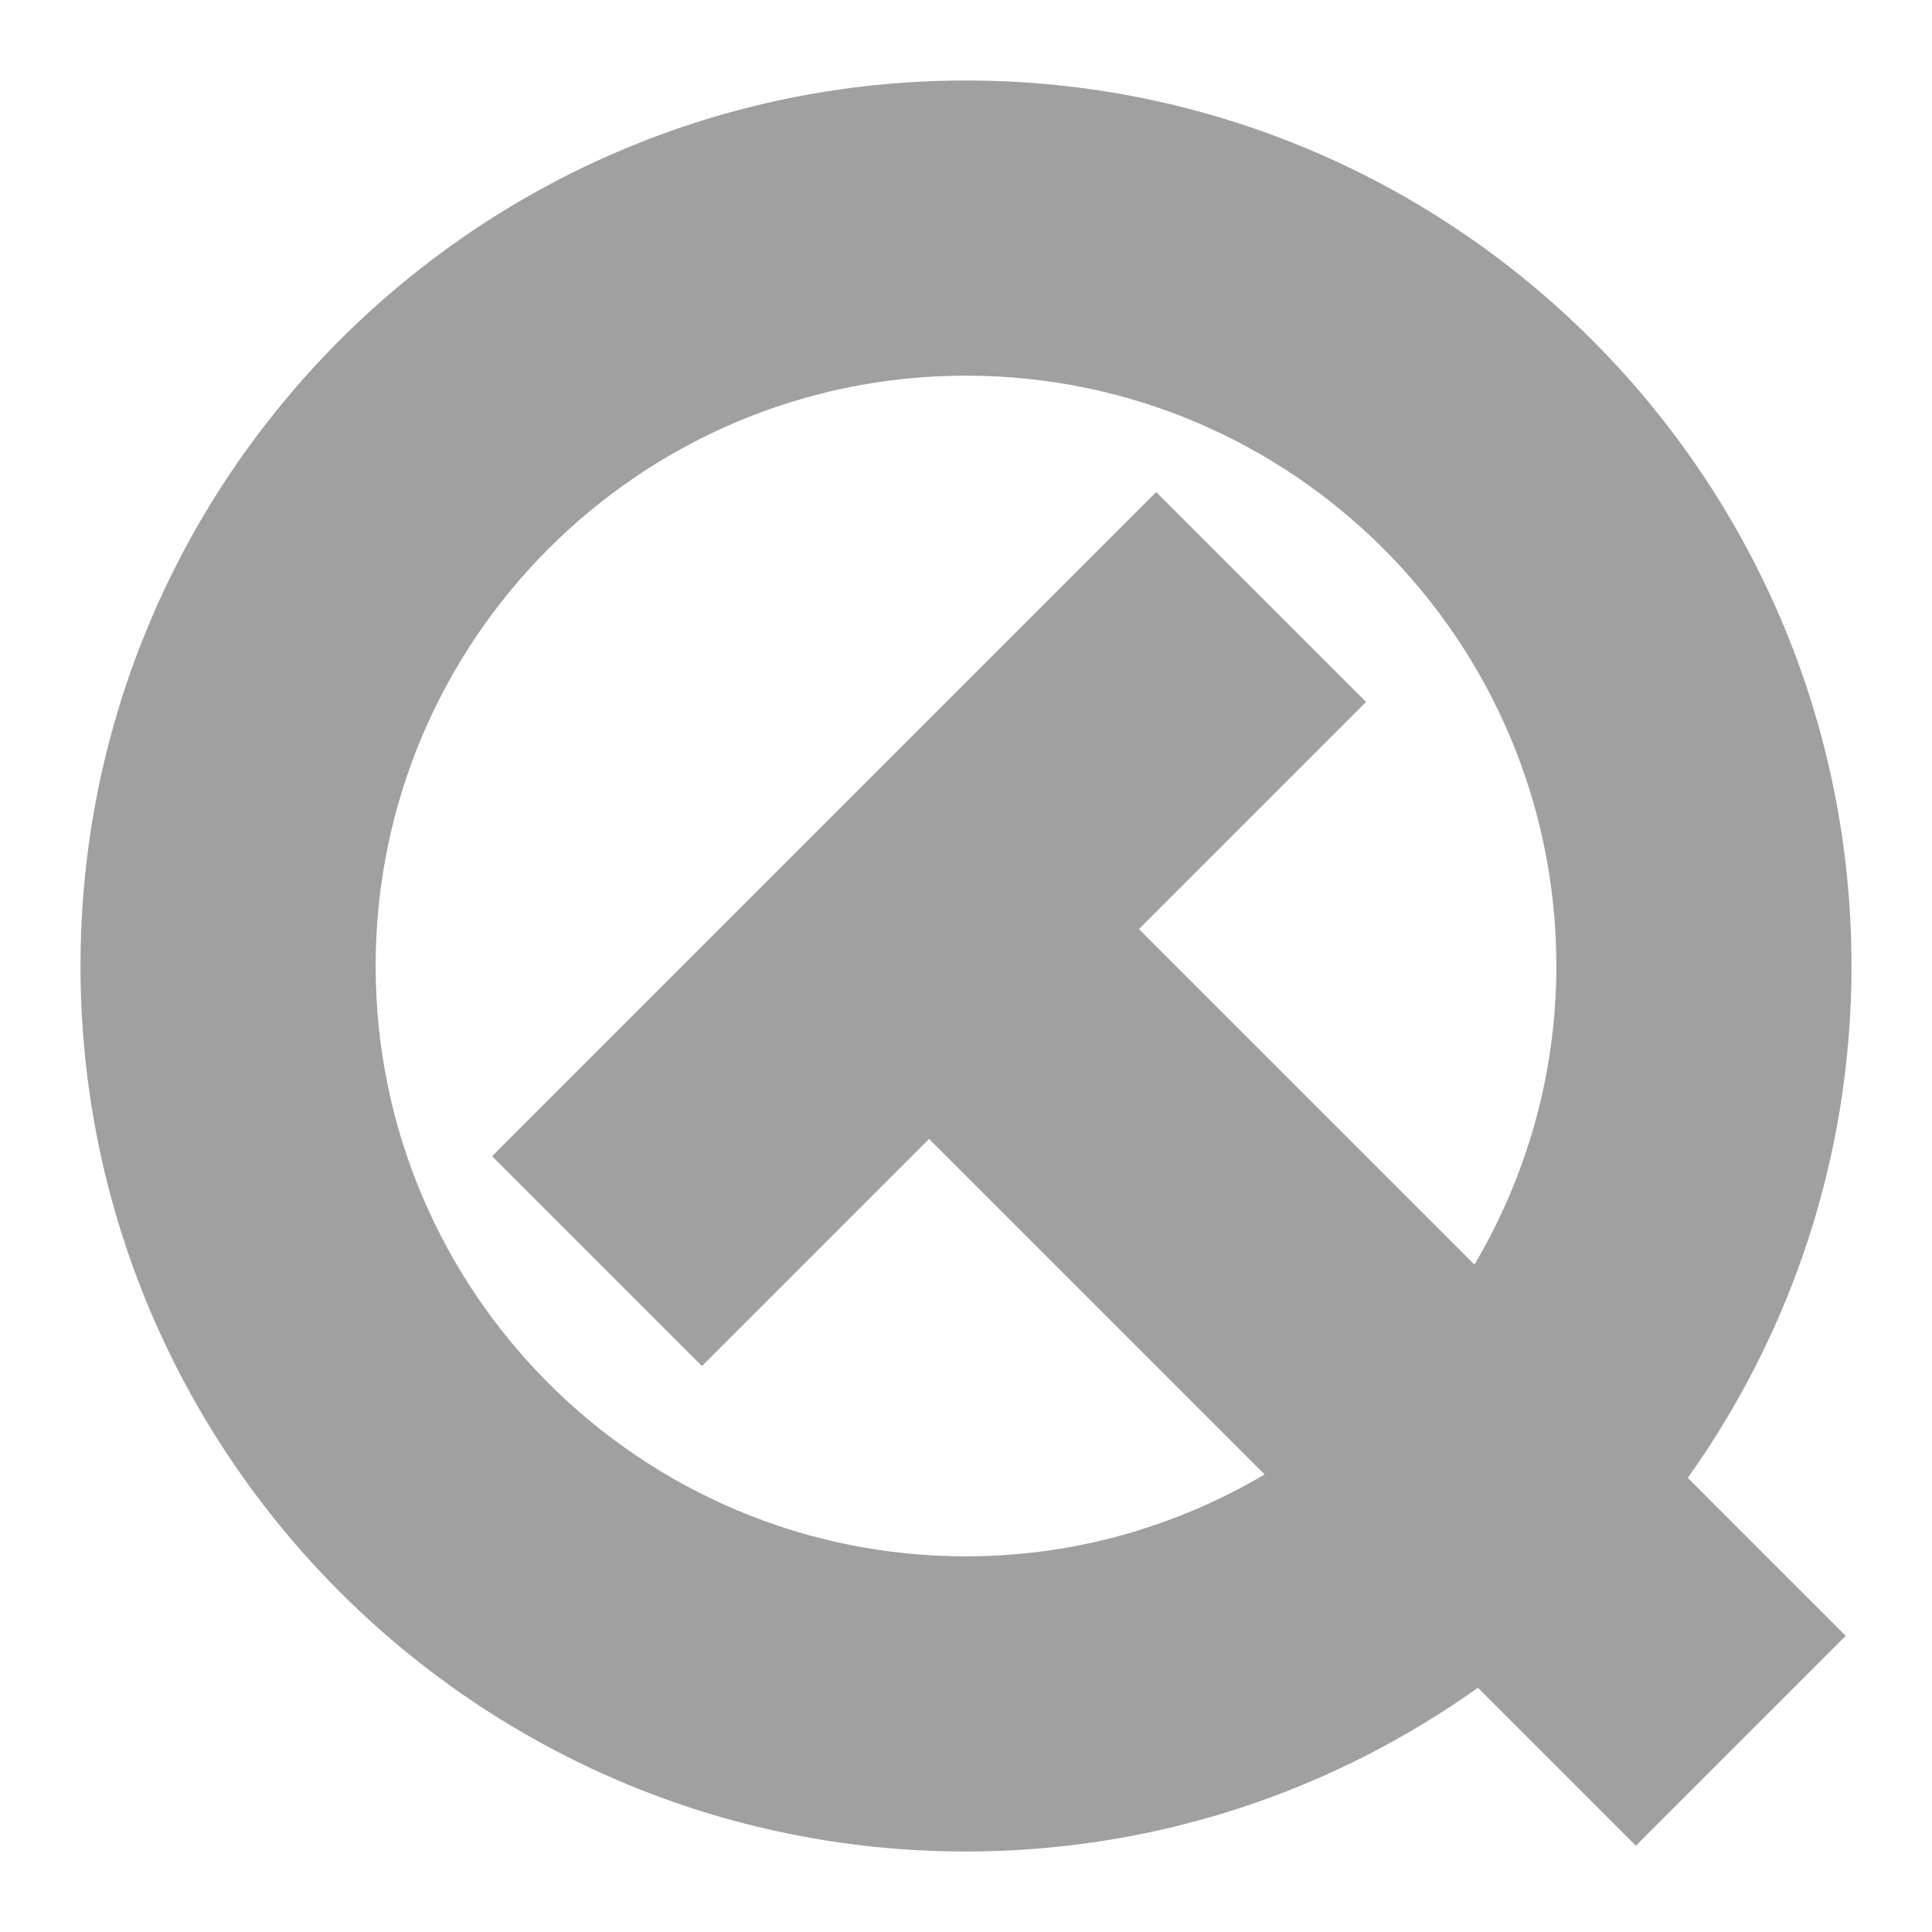
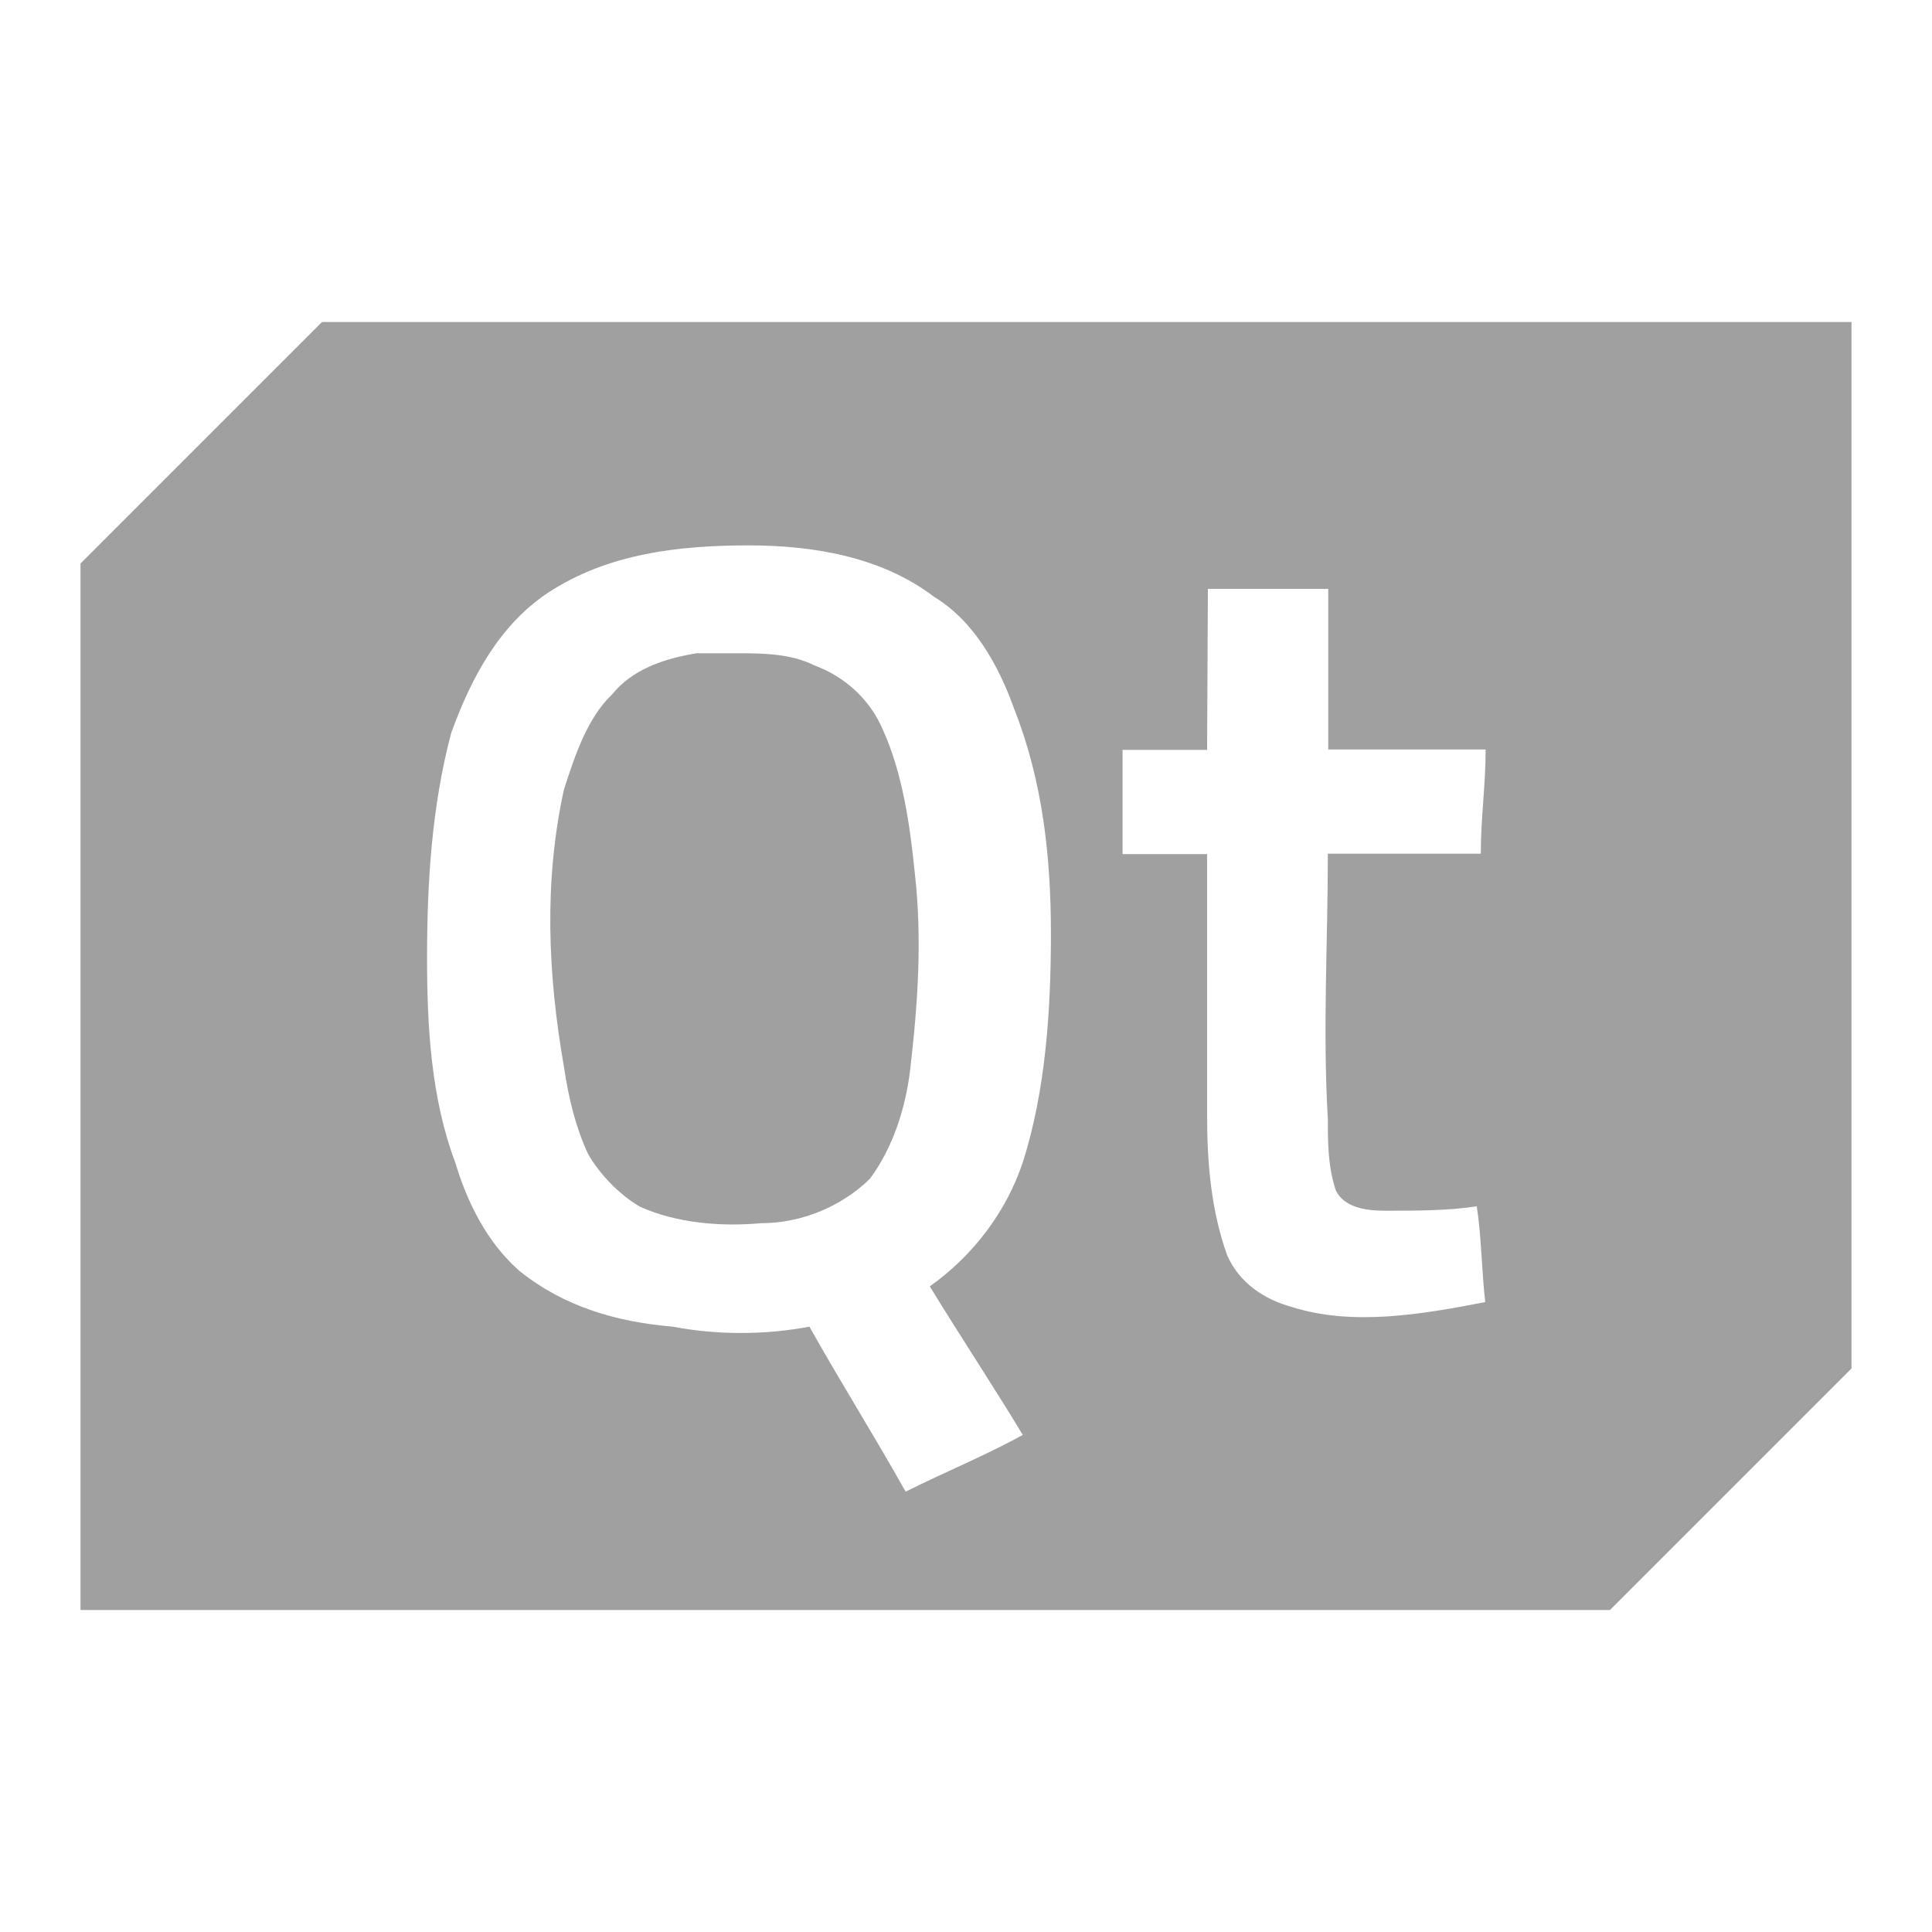
<svg xmlns="http://www.w3.org/2000/svg" xmlns:xlink="http://www.w3.org/1999/xlink" width="48" height="48">
  <defs id="acyl-settings">
    <linearGradient id="acyl-gradient" x1="0%" x2="0%" y1="0%" y2="100%">
      <stop offset="100%" style="stop-color:#A0A0A0;stop-opacity:1" />
    </linearGradient>
    <g id="acyl-filter">
  </g>
    <g id="acyl-drawing">
-       <path id="path-main" d="M 24,2 C 11.856,2 2,11.856 2,24 c 0,12.144 9.856,22 22,22 4.744,0 9.124,-1.511 12.719,-4.068 l 3.924,3.924 5.214,-5.214 -3.924,-3.924 C 44.489,33.124 46,28.744 46,24 46,11.856 36.144,2 24,2 z m 0,7.333 c 8.096,1e-6 14.667,6.571 14.667,14.667 1e-6,2.711 -0.75,5.24 -2.034,7.419 l -8.336,-8.336 2.893,-2.893 2.75,-2.75 -5.214,-5.214 -2.75,2.75 -5.5,5.5 -5.5,5.5 -2.75,2.75 5.214,5.214 2.75,-2.75 2.893,-2.893 8.336,8.336 C 29.24,37.917 26.711,38.667 24,38.667 15.904,38.667 9.333,32.096 9.333,24 9.333,15.904 15.904,9.333 24,9.333 z" />
+       <path id="path-main" d="m 8,8 -6,6 0,26 H 40 l 6,-6 V 8 Z m 10.6,5.55 c 1.6,0 3.3,0.28 4.61,1.28 0.99,0.6 1.6,1.7 1.99,2.79 0.71,1.8 0.91,3.69 0.91,5.58 0,1.89 -0.13,3.9 -0.7,5.68 -0.4,1.2 -1.21,2.3 -2.31,3.08 0.81,1.32 1.6,2.51 2.31,3.69 -0.9,0.5 -1.91,0.91 -2.91,1.41 -0.79,-1.41 -1.6,-2.69 -2.39,-4.1 -1.1,0.21 -2.3,0.21 -3.4,0 -1.41,-0.12 -2.7,-0.5 -3.8,-1.38 -0.81,-0.71 -1.3,-1.7 -1.6,-2.7 -0.6,-1.59 -0.7,-3.38 -0.7,-5.07 0,-1.91 0.12,-3.79 0.6,-5.6 0.5,-1.38 1.2,-2.68 2.4,-3.48 1.5,-0.99 3.3,-1.18 4.99,-1.18 z m 11.41,1.08 H 33 v 3.99 h 3.91 c 0,0.9 -0.12,1.7 -0.12,2.59 h -3.8 c 0,2.2 -0.13,4.38 0,6.59 0,0.59 0,1.18 0.2,1.78 0.2,0.4 0.7,0.5 1.2,0.5 0.8,0 1.6,0 2.3,-0.11 0.12,0.79 0.12,1.6 0.21,2.38 -1.6,0.31 -3.3,0.6 -4.81,0.12 -0.69,-0.19 -1.3,-0.6 -1.6,-1.28 -0.4,-1.11 -0.5,-2.3 -0.5,-3.48 v -6.49 h -2.1 v -2.59 h 2.1 z m -11.8,1.6 h -0.9 c -0.81,0.13 -1.6,0.4 -2.1,1.02 -0.6,0.57 -0.91,1.46 -1.2,2.37 -0.5,2.29 -0.4,4.58 0,6.88 0.12,0.8 0.29,1.5 0.6,2.17 0.3,0.52 0.79,1.02 1.29,1.31 0.91,0.41 2.01,0.5 3.01,0.41 1,0 1.99,-0.41 2.7,-1.1 0.6,-0.81 0.89,-1.8 1,-2.69 0.2,-1.7 0.3,-3.29 0.12,-4.89 -0.12,-1.19 -0.3,-2.49 -0.8,-3.59 -0.3,-0.7 -0.89,-1.29 -1.7,-1.59 -0.6,-0.3 -1.3,-0.3 -1.99,-0.3 z" />
    </g>
  </defs>
  <g id="acyl-visual">
    <use id="visible1" style="fill:url(#acyl-gradient)" xlink:href="#acyl-drawing" />
  </g>
</svg>
